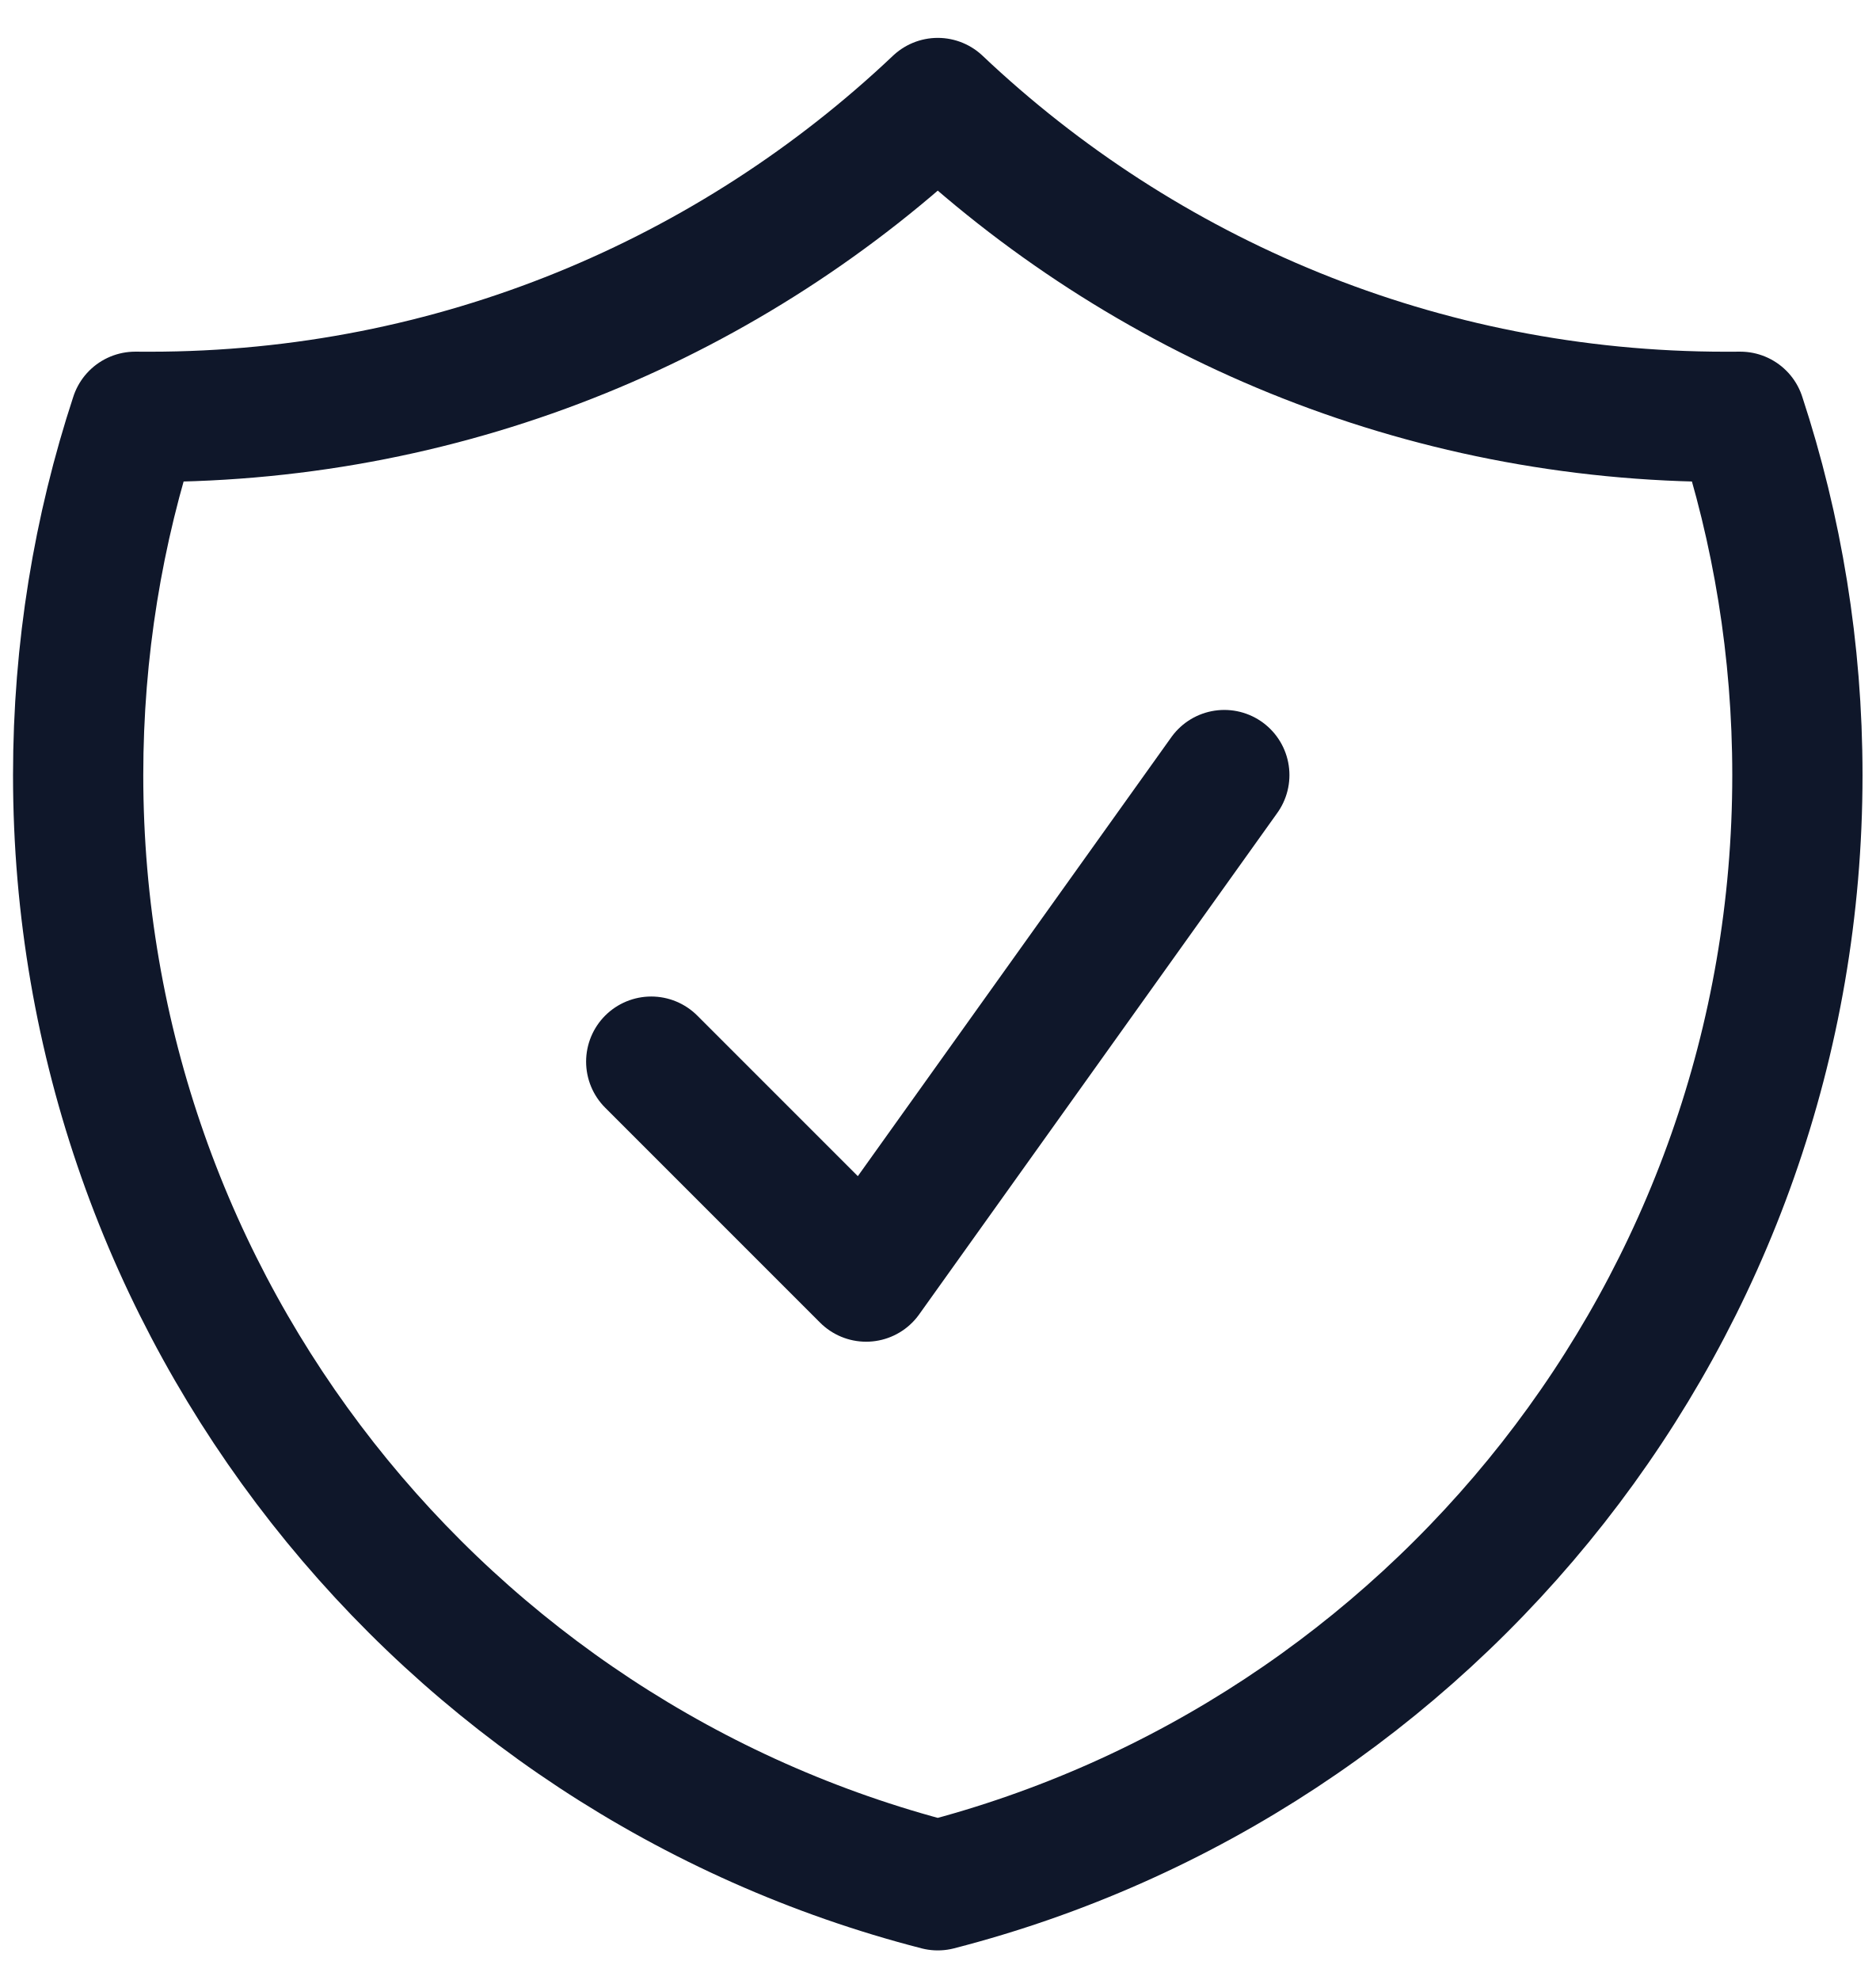
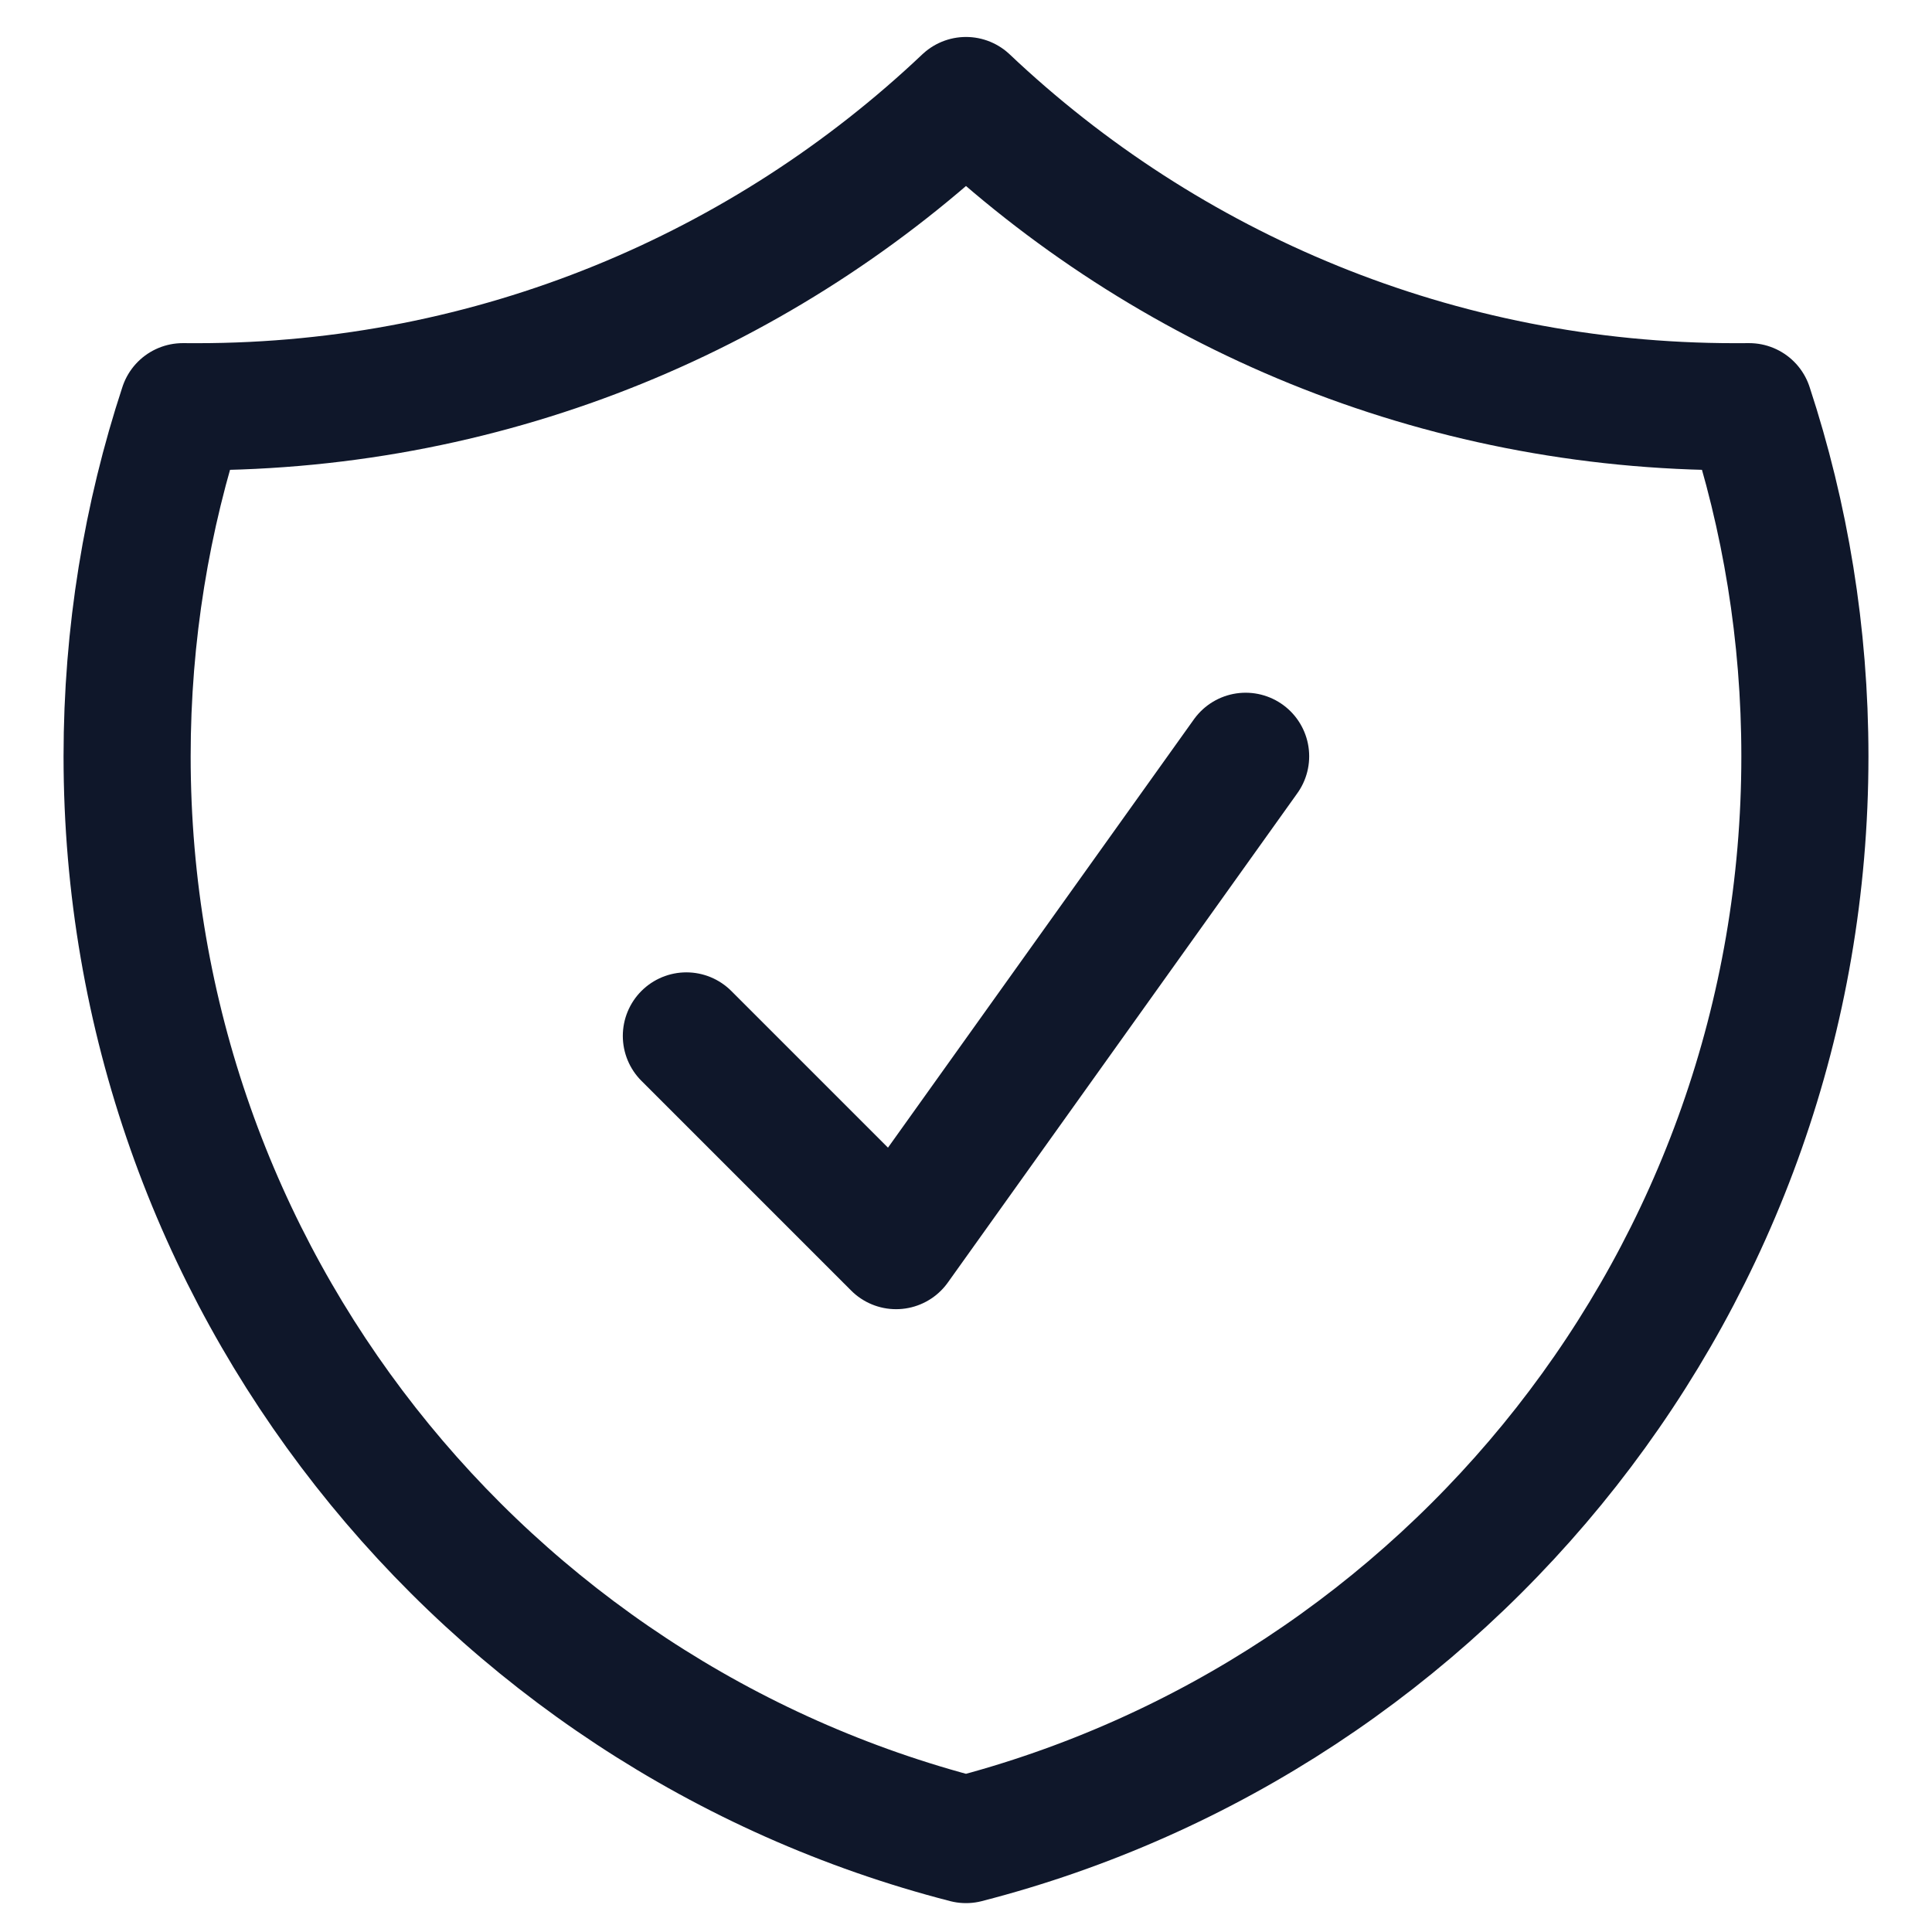
- <svg xmlns="http://www.w3.org/2000/svg" width="36" height="38" viewBox="0 0 36 38" fill="none">
+ <svg xmlns="http://www.w3.org/2000/svg" width="36" height="36" viewBox="0 0 36 38" fill="none">
  <path d="M12.5 20.375L16.625 24.5L23.5 14.875M18 1.977C14.057 5.71 8.734 8 2.875 8C2.782 8 2.689 8 2.596 7.999C1.885 10.162 1.5 12.474 1.5 14.876C1.5 25.127 8.511 33.74 18 36.182C27.489 33.74 34.5 25.127 34.5 14.876C34.5 12.474 34.115 10.162 33.404 7.999C33.311 8 33.218 8 33.125 8C27.266 8 21.943 5.71 18 1.977Z" stroke="#0F172A" stroke-width="2.5" stroke-linecap="round" stroke-linejoin="round" />
</svg>
